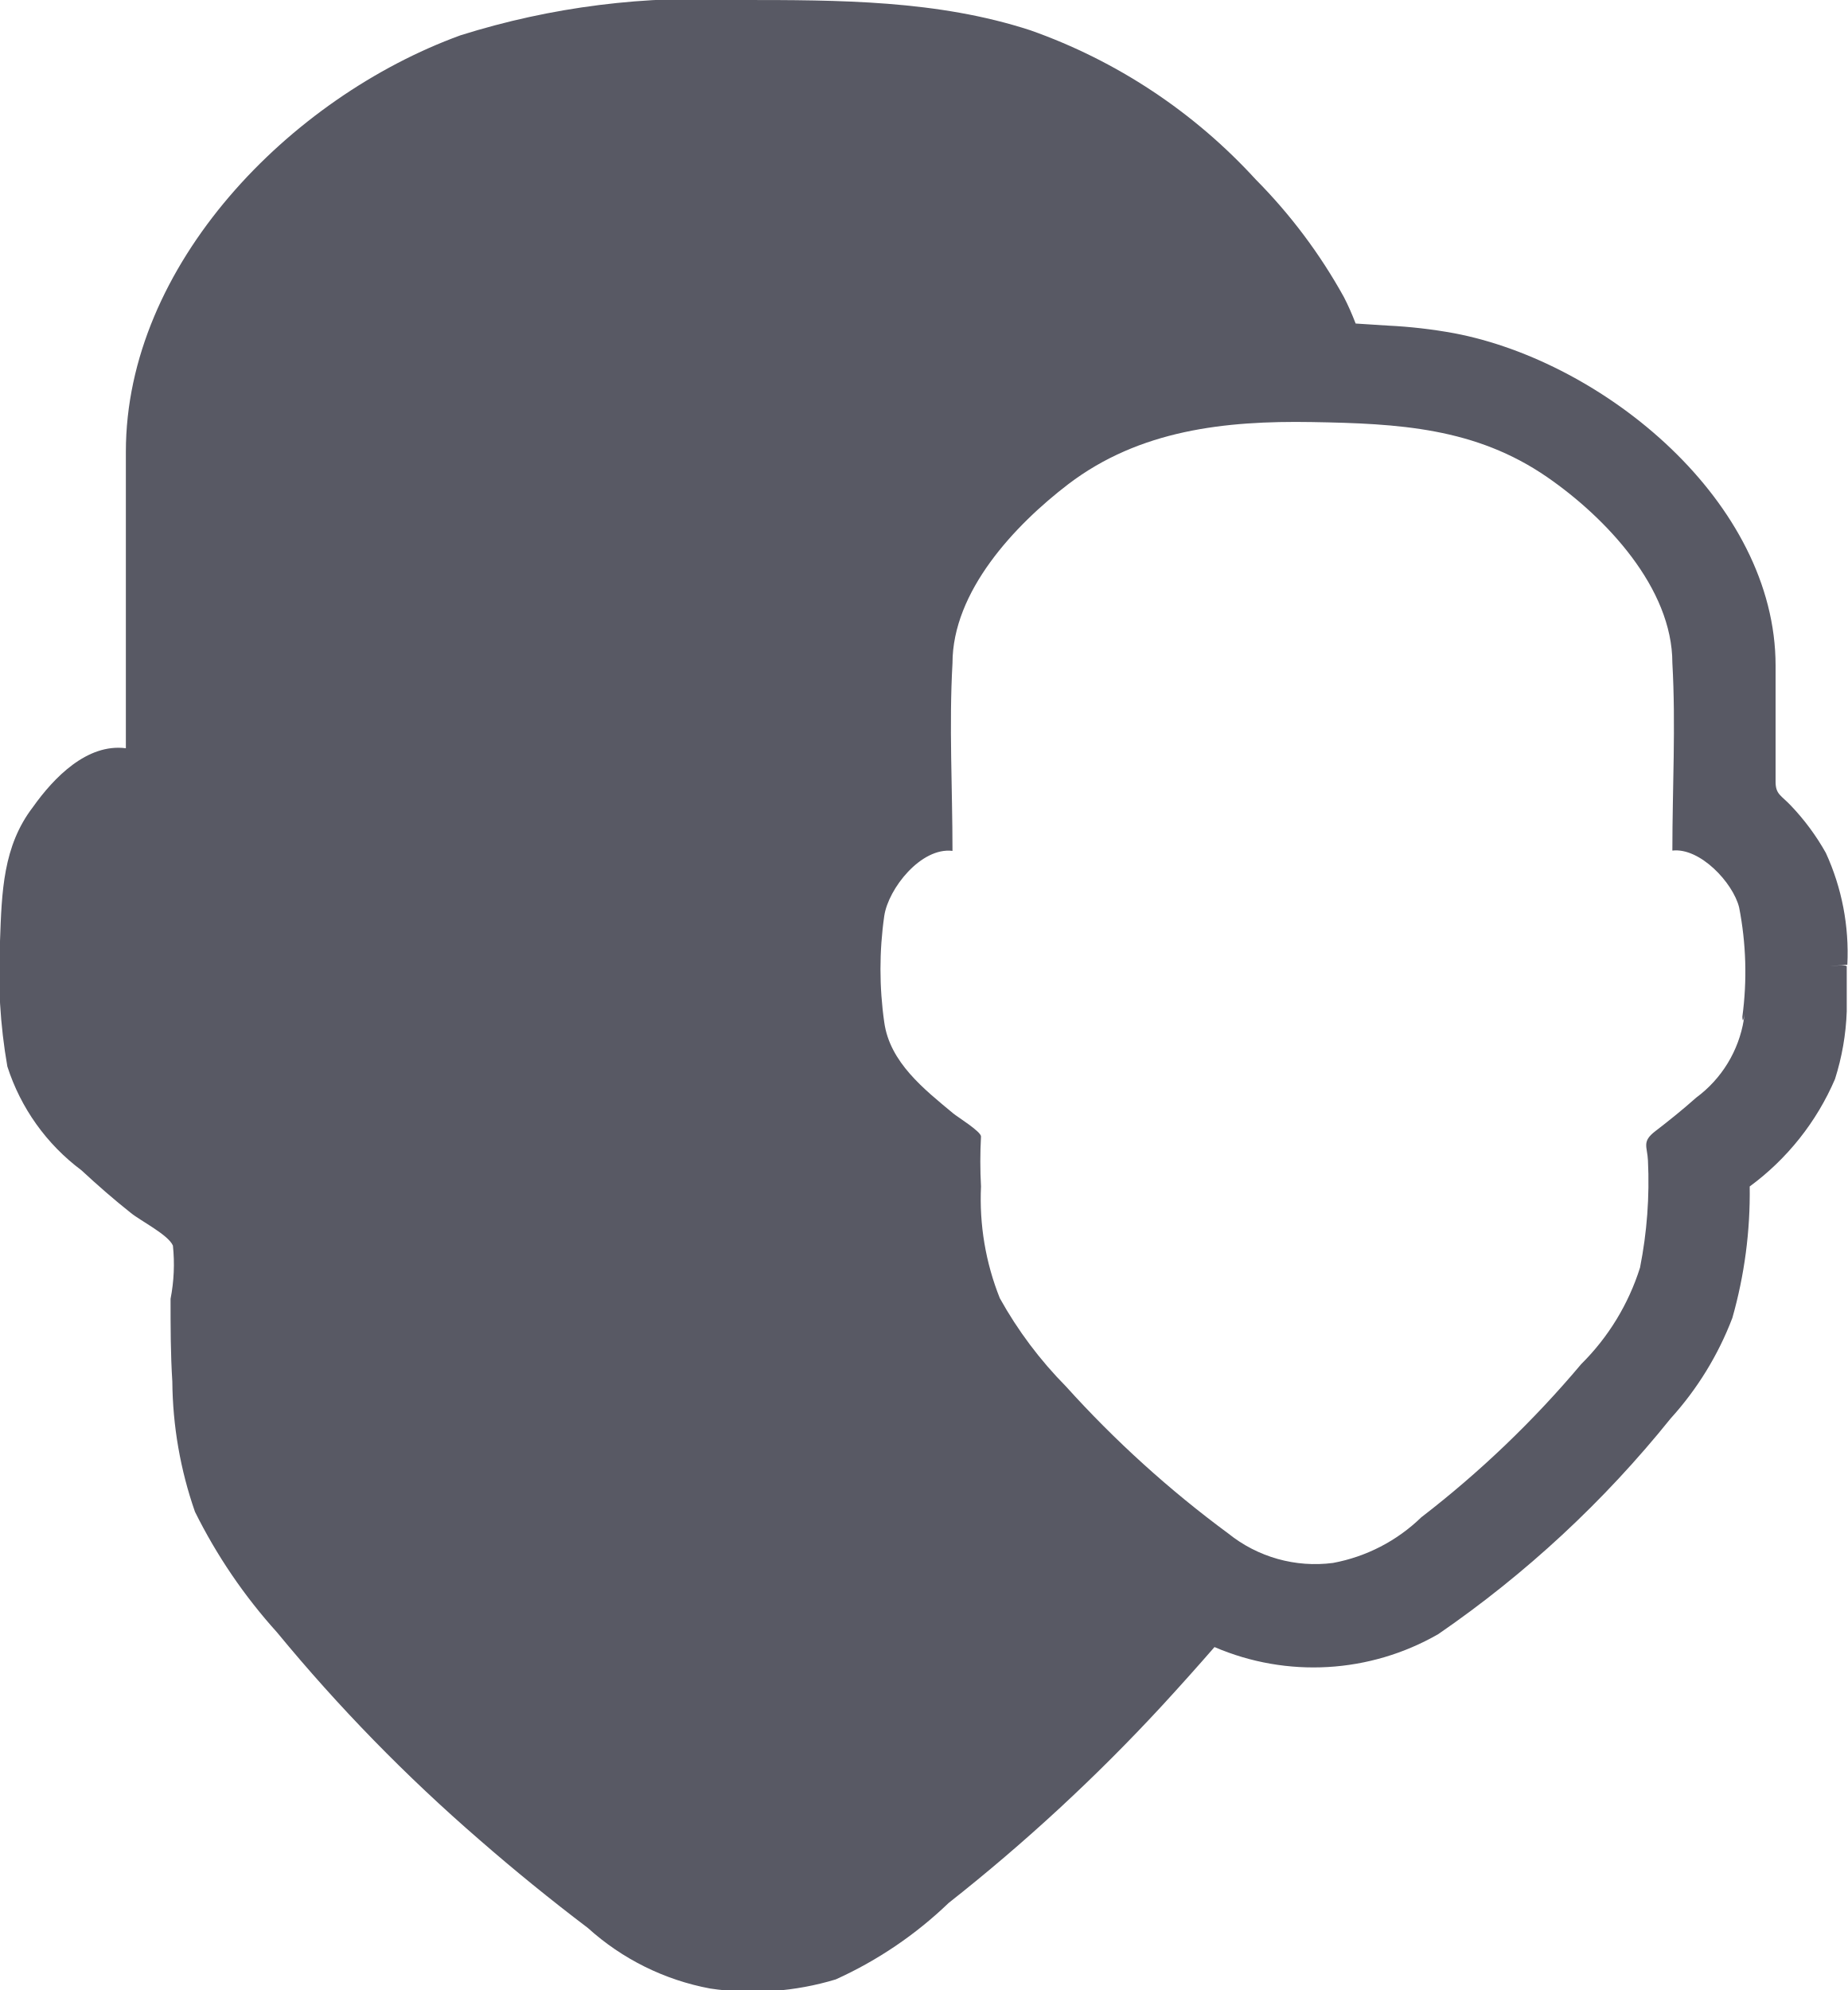
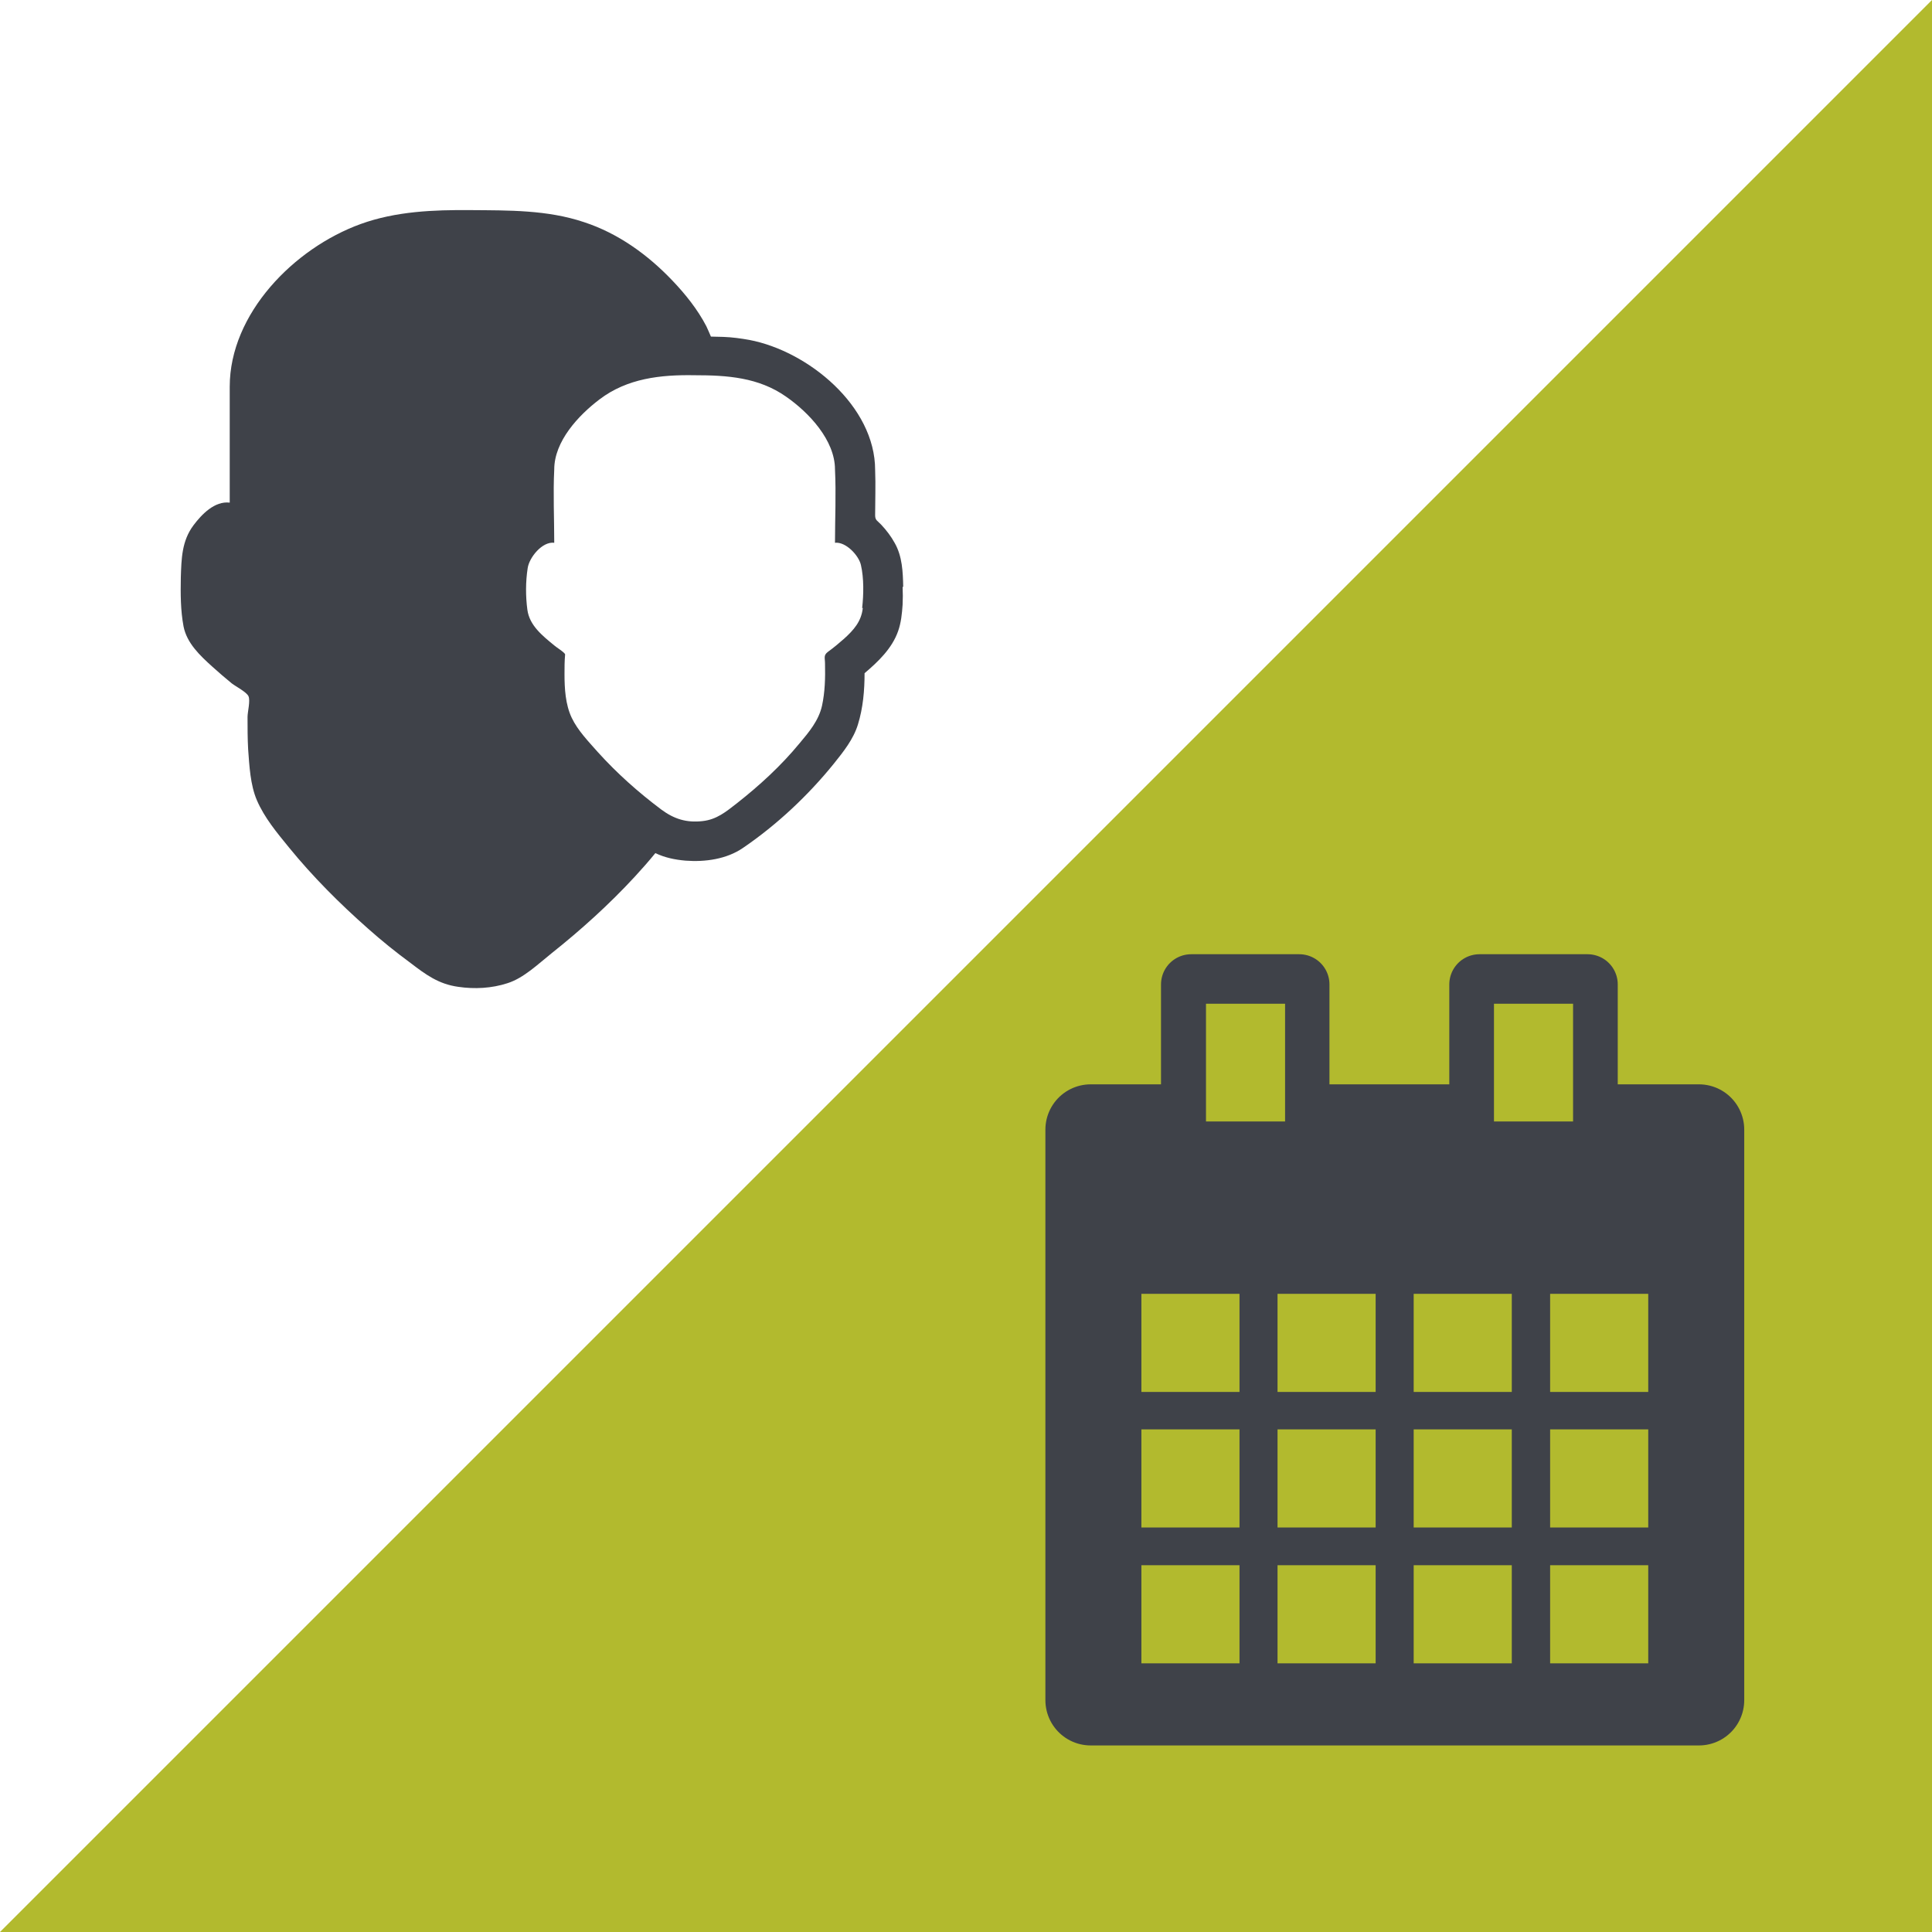
- <svg xmlns="http://www.w3.org/2000/svg" viewBox="0 0 62.83 67.66">
-   <defs>
-     <style>.cls-1{fill:#585964;}</style>
-   </defs>
-   <g id="Ebene_2" data-name="Ebene 2">
-     <g id="_4c" data-name="4c">
-       <path class="cls-1" d="M62.82,32.8a8.14,8.14,0,0,0-.73-3.8,8,8,0,0,0-1.19-1.61c-.33-.35-.52-.38-.52-.81,0-1.31,0-2.63,0-3.95,0-5.56-5.82-10.33-10.93-11.3a17.05,17.05,0,0,0-2.26-.26L46.1,11c-.12-.31-.25-.61-.4-.9a18.17,18.17,0,0,0-3-4,18.91,18.91,0,0,0-7.66-5.07C31.88,0,28.53,0,25.19,0a26.92,26.92,0,0,0-9.53,1.2C9.86,3.31,4.28,9,4.28,15.36V25.44c-1.32-.17-2.45,1-3.16,2C.1,28.77.06,30.32,0,32a18.73,18.73,0,0,0,.25,4.26,7.12,7.12,0,0,0,2.52,3.53c.54.5,1.11,1,1.68,1.45.33.27,1.27.74,1.43,1.11a6.1,6.1,0,0,1-.08,1.81c0,.94,0,1.87.06,2.81a13.77,13.77,0,0,0,.77,4.43,18.13,18.13,0,0,0,2.79,4.1,58.43,58.43,0,0,0,6.88,7.05q1.79,1.56,3.69,3a8.53,8.53,0,0,0,4.16,2.06,9.75,9.75,0,0,0,4.27-.31,13.66,13.66,0,0,0,3.84-2.6A62.74,62.74,0,0,0,39.51,58q.92-1,1.79-2a8.52,8.52,0,0,0,7.61-.44,37.11,37.11,0,0,0,7.9-7.33,10.83,10.83,0,0,0,2.1-3.42,15.53,15.53,0,0,0,.59-4.47,8.88,8.88,0,0,0,2.9-3.65,8.58,8.58,0,0,0,.4-2.3c0-.51,0-1,0-1.54-.08-.06-.46,0-.57,0ZM59.3,34.67a4.12,4.12,0,0,1-1.62,2.65c-.45.4-.92.78-1.39,1.14s-.27.52-.25,1a15,15,0,0,1-.27,3.64,8,8,0,0,1-2,3.28,35.06,35.06,0,0,1-5.44,5.21,5.84,5.84,0,0,1-3,1.55,4.71,4.71,0,0,1-3.56-1,37,37,0,0,1-5.52-5,13.81,13.81,0,0,1-2.25-3,9.08,9.08,0,0,1-.64-3.8,15.4,15.4,0,0,1,0-1.7c0-.17-.81-.67-.94-.78-1-.83-2.16-1.74-2.35-3.1a12.77,12.77,0,0,1,0-3.62c.14-.93,1.25-2.34,2.32-2.21,0-2.12-.12-4.27,0-6.38,0-2.44,2.11-4.69,3.94-6.09,2.42-1.84,5.32-2.16,8.28-2.11s5.56.19,8,1.87c2,1.38,4.26,3.77,4.26,6.32.12,2.12,0,4.27,0,6.38.94-.11,2.06,1.09,2.27,1.93a11.44,11.44,0,0,1,.11,3.72C59.27,35,59.37,34.09,59.3,34.67Z" />
-     </g>
-   </g>
+ <svg xmlns="http://www.w3.org/2000/svg" id="Ebene_1" viewBox="0 0 64 64">
+   <polygon points="64 64 0 64 64 0 64 64" fill="#b2ba2e" />
+   <path d="M29.9,19.44h.02c-.01-.49-.03-1.01-.28-1.45-.12-.22-.28-.43-.45-.61-.12-.13-.2-.14-.2-.31,0-.5.02-1,0-1.5,0-2.12-2.22-3.94-4.17-4.31-.28-.05-.57-.09-.86-.1-.14,0-.27-.01-.41-.01-.05-.12-.1-.23-.15-.34-.29-.56-.7-1.07-1.13-1.52-.81-.85-1.79-1.56-2.92-1.93-1.22-.41-2.5-.39-3.77-.4-1.22-.01-2.47.04-3.63.46-2.21.8-4.34,2.97-4.34,5.39v3.84c-.5-.06-.93.39-1.2.75-.39.52-.4,1.11-.42,1.73-.01.54-.01,1.09.09,1.62.11.56.55.97.96,1.34.21.19.42.37.64.55.13.1.48.28.55.42.07.15-.03.52-.03.69,0,.36,0,.71.02,1.07.04.54.07,1.18.29,1.69.25.58.66,1.07,1.06,1.56.79.97,1.68,1.86,2.62,2.69.45.4.92.78,1.41,1.14.51.39.93.7,1.58.79.54.08,1.11.05,1.63-.12.54-.17,1.02-.64,1.46-.99.98-.78,1.91-1.62,2.76-2.54.23-.25.46-.51.68-.78.31.15.65.22,1,.25.65.05,1.36-.05,1.9-.42,1.13-.77,2.16-1.74,3.01-2.79.32-.4.65-.81.8-1.3.17-.55.22-1.13.22-1.7.45-.38.91-.82,1.11-1.39.1-.28.13-.58.15-.88.01-.19.01-.39,0-.59M28.58,20.15c-.05.44-.3.72-.62,1.01-.17.15-.35.3-.53.43-.16.12-.1.2-.1.4.01.46,0,.93-.1,1.39-.11.49-.43.87-.75,1.25-.61.74-1.32,1.39-2.07,1.98-.36.28-.67.54-1.14.59-.53.06-.94-.07-1.36-.38-.76-.57-1.47-1.2-2.11-1.91-.3-.34-.66-.71-.86-1.13-.21-.44-.24-.97-.24-1.45,0-.22,0-.43.02-.65,0-.06-.31-.25-.36-.3-.39-.32-.82-.66-.89-1.18-.06-.45-.06-.93.01-1.38.05-.35.48-.89.88-.84,0-.81-.04-1.63,0-2.43,0-.93.8-1.79,1.5-2.32.92-.7,2.03-.82,3.15-.8,1.08,0,2.12.07,3.03.71.75.52,1.62,1.44,1.62,2.41.04.81,0,1.63,0,2.43.36-.04.79.42.86.74.1.44.09.97.04,1.42-.01.11.02-.22,0,0h.02Z" fill="#3f4249" />
+   <rect x="36.13" y="37.42" width="20.15" height="18.9" fill="#3f4249" stroke="#3f4249" stroke-linecap="round" stroke-linejoin="round" stroke-width="3" />
+   <rect x="37.81" y="42.86" width="3.25" height="3.25" fill="#b2ba2e" />
+   <rect x="42.32" y="42.86" width="3.25" height="3.25" fill="#b2ba2e" />
+   <rect x="46.83" y="42.86" width="3.25" height="3.25" fill="#b2ba2e" />
+   <rect x="51.35" y="42.86" width="3.25" height="3.25" fill="#b2ba2e" />
+   <rect x="37.81" y="47.35" width="3.25" height="3.25" fill="#b2ba2e" />
+   <rect x="42.32" y="47.35" width="3.25" height="3.25" fill="#b2ba2e" />
+   <rect x="46.83" y="47.35" width="3.25" height="3.25" fill="#b2ba2e" />
+   <rect x="51.35" y="47.35" width="3.25" height="3.25" fill="#b2ba2e" />
+   <rect x="37.81" y="51.85" width="3.25" height="3.25" fill="#b2ba2e" />
+   <rect x="42.32" y="51.85" width="3.25" height="3.25" fill="#b2ba2e" />
+   <rect x="46.83" y="51.85" width="3.25" height="3.25" fill="#b2ba2e" />
+   <rect x="51.35" y="51.85" width="3.25" height="3.25" fill="#b2ba2e" />
+   <rect x="39.46" y="32.61" width="3.58" height="5.17" fill="#3f4249" stroke="#3f4249" stroke-linecap="round" stroke-linejoin="round" stroke-width="2" />
+   <rect x="39.95" y="33.25" width="2.62" height="3.9" fill="#b2ba2e" />
+   <rect x="49.01" y="32.61" width="3.58" height="5.17" fill="#3f4249" stroke="#3f4249" stroke-linecap="round" stroke-linejoin="round" stroke-width="2" />
+   <rect x="49.49" y="33.25" width="2.62" height="3.9" fill="#b2ba2e" />
</svg>
